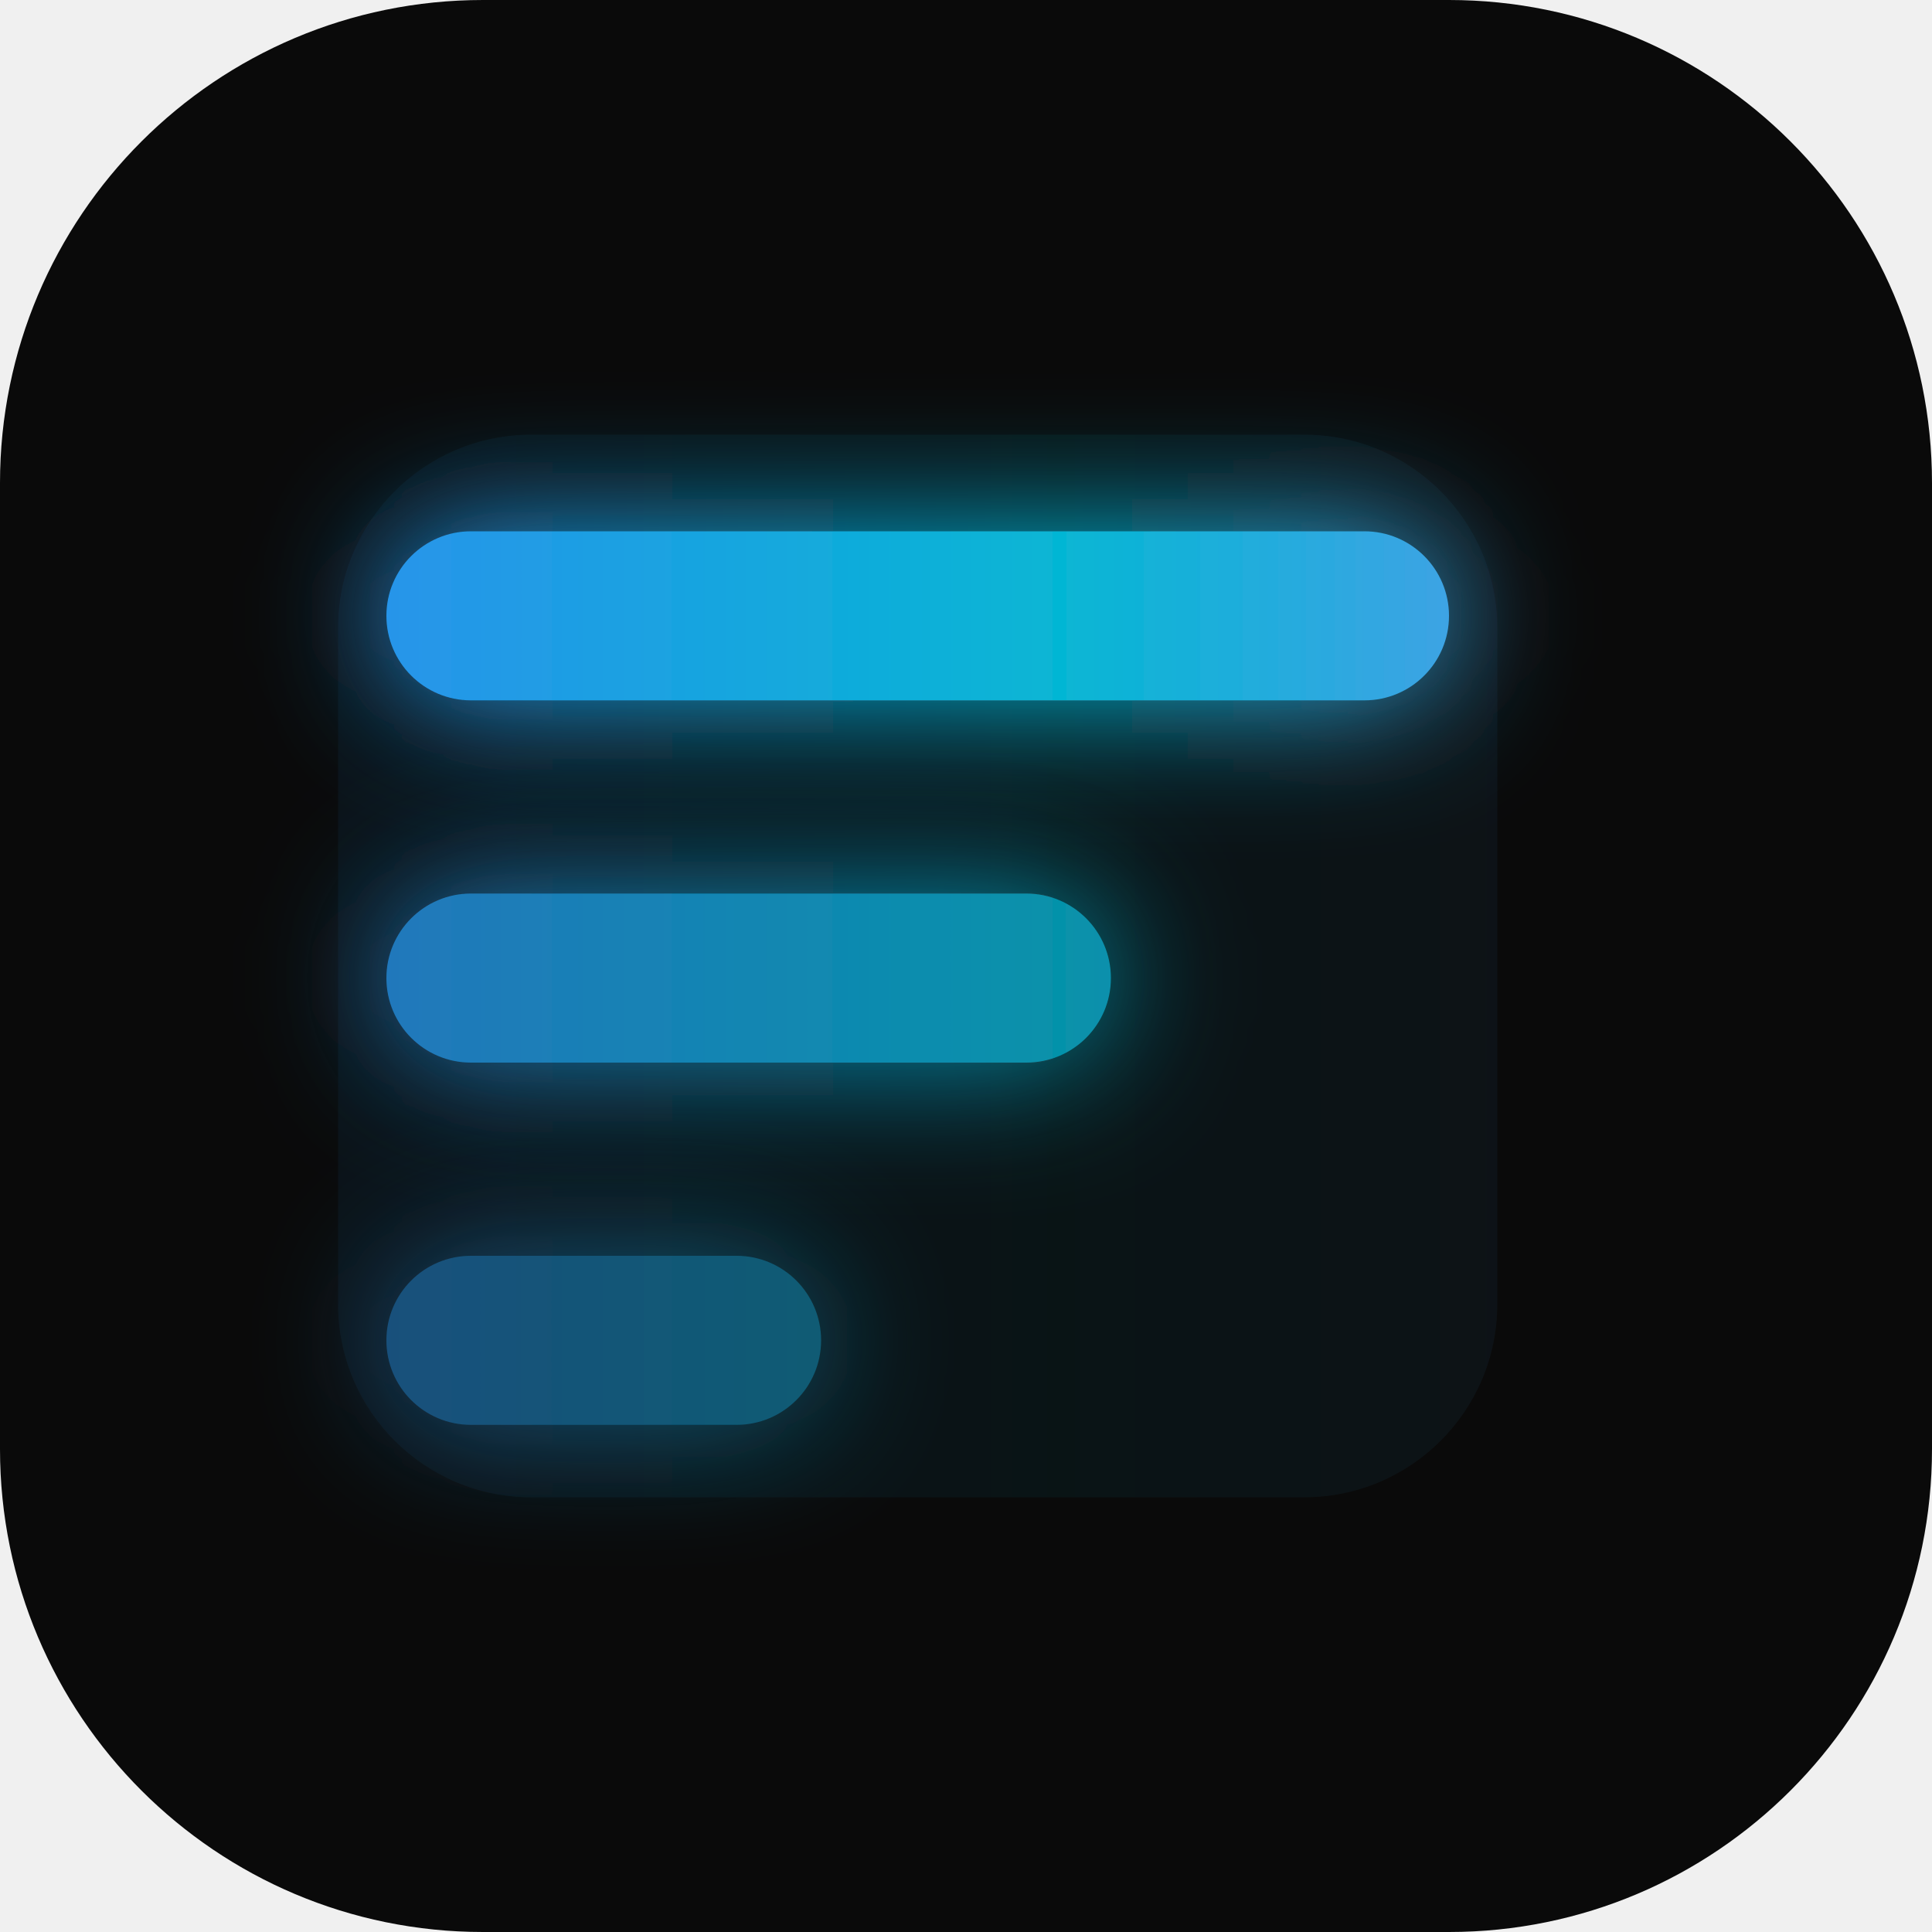
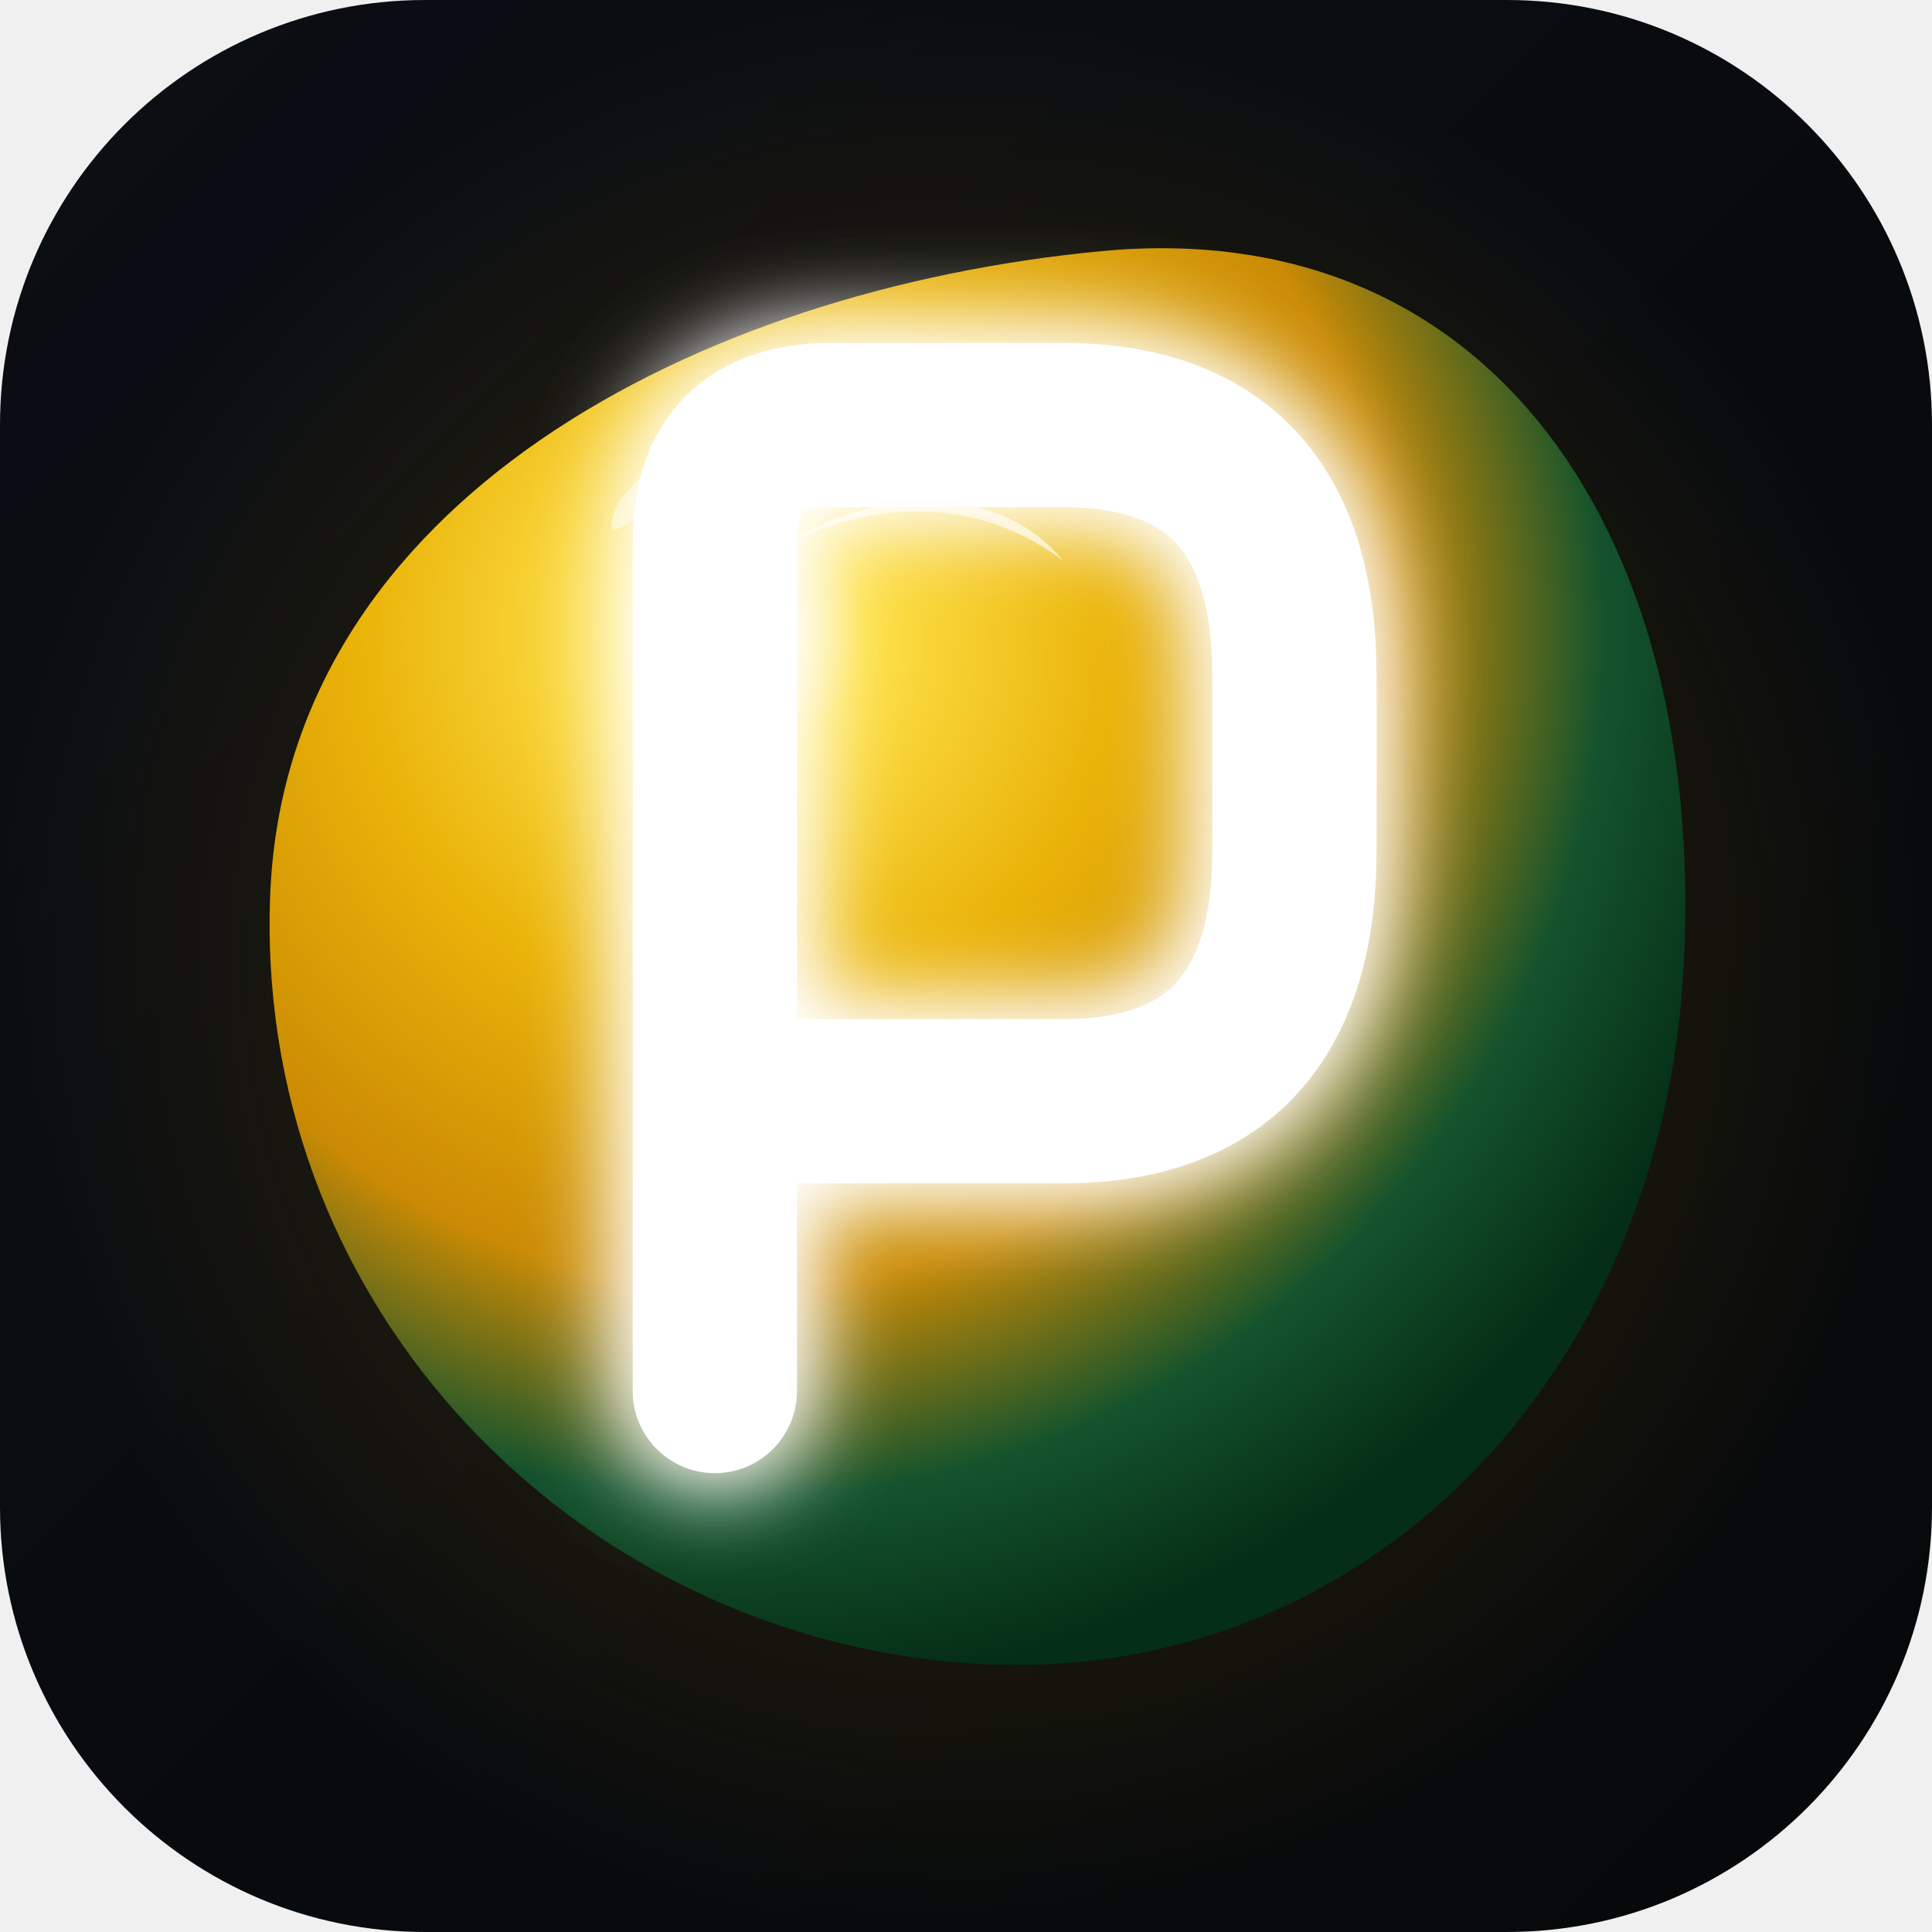
- <svg xmlns="http://www.w3.org/2000/svg" width="40" height="40" viewBox="0 0 40 40" fill="none">
+ <svg xmlns="http://www.w3.org/2000/svg" width="100" height="100" viewBox="0 0 100 100" fill="none">
  <defs>
-     <linearGradient id="g" x1="0" y1="0" x2="40" y2="0" gradientUnits="userSpaceOnUse">
-       <stop offset="0%" stop-color="#3B82F6" />
-       <stop offset="55%" stop-color="#06B6D4" />
-       <stop offset="100%" stop-color="#818CF8" />
+     <linearGradient id="bg" x1="0" y1="0" x2="100" y2="100" gradientUnits="userSpaceOnUse">
+       <stop offset="0%" stop-color="#0B0E14" />
+       <stop offset="100%" stop-color="#060809" />
    </linearGradient>
-     <filter id="w" x="-120%" y="-120%" width="340%" height="340%">
-       <feGaussianBlur in="SourceGraphic" stdDeviation="1.4" result="blur" />
+     <radialGradient id="blob" cx="33%" cy="27%" r="75%">
+       <stop offset="0%" stop-color="#FEFCE8" />
+       <stop offset="12%" stop-color="#FDE047" />
+       <stop offset="36%" stop-color="#EAB308" />
+       <stop offset="62%" stop-color="#CA8A04" />
+       <stop offset="82%" stop-color="#14532D" />
+       <stop offset="100%" stop-color="#052E16" />
+     </radialGradient>
+     <radialGradient id="glow" cx="50%" cy="50%" r="50%">
+       <stop offset="0%" stop-color="#EAB308" stop-opacity="0.22" />
+       <stop offset="100%" stop-color="#EAB308" stop-opacity="0" />
+     </radialGradient>
+     <filter id="f" x="-60%" y="-60%" width="220%" height="220%">
+       <feGaussianBlur stdDeviation="2.5" result="blur" />
      <feMerge>
+         <feMergeNode in="blur" />
        <feMergeNode in="blur" />
        <feMergeNode in="SourceGraphic" />
      </feMerge>
    </filter>
  </defs>
-   <rect width="40" height="40" rx="10" fill="#0A0A0A" />
-   <rect x="7" y="9" width="24" height="22" rx="4" fill="url(#g)" opacity="0.06" />
-   <rect x="8" y="11" width="22" height="3.5" rx="1.75" fill="url(#g)" filter="url(#w)" />
-   <rect x="8" y="18.5" width="15" height="3.5" rx="1.75" fill="url(#g)" filter="url(#w)" opacity="0.78" />
-   <rect x="8" y="26" width="9" height="3.5" rx="1.75" fill="url(#g)" filter="url(#w)" opacity="0.48" />
+   <rect width="100" height="100" rx="22" fill="url(#bg)" />
+   <rect width="100" height="100" rx="22" fill="url(#glow)" />
+   <path d="M 57 13 C 78 11, 89 29, 87 52 C 85 73, 69 88, 49 86 C 29 84, 13 67, 14 46 C 15 26, 36 15, 57 13 Z" fill="url(#blob)" />
+   <path d="M 32 26 C 39 17, 59 16, 66 25 C 71 32, 57 20, 45 21 C 37 21, 30 31, 32 26 Z" fill="white" opacity="0.48" />
+   <path d="M 36 33 C 41 25, 51 24, 55 29 C 47 23, 37 29, 36 33 Z" fill="white" opacity="0.65" />
+   <path d="M 37 72 L 37 28 Q 37 22 43 22 L 55 22 Q 67 22 67 35 L 67 44 Q 67 57 55 57 L 37 57" stroke="white" stroke-width="8.5" fill="none" stroke-linecap="round" stroke-linejoin="round" filter="url(#f)" />
</svg>
